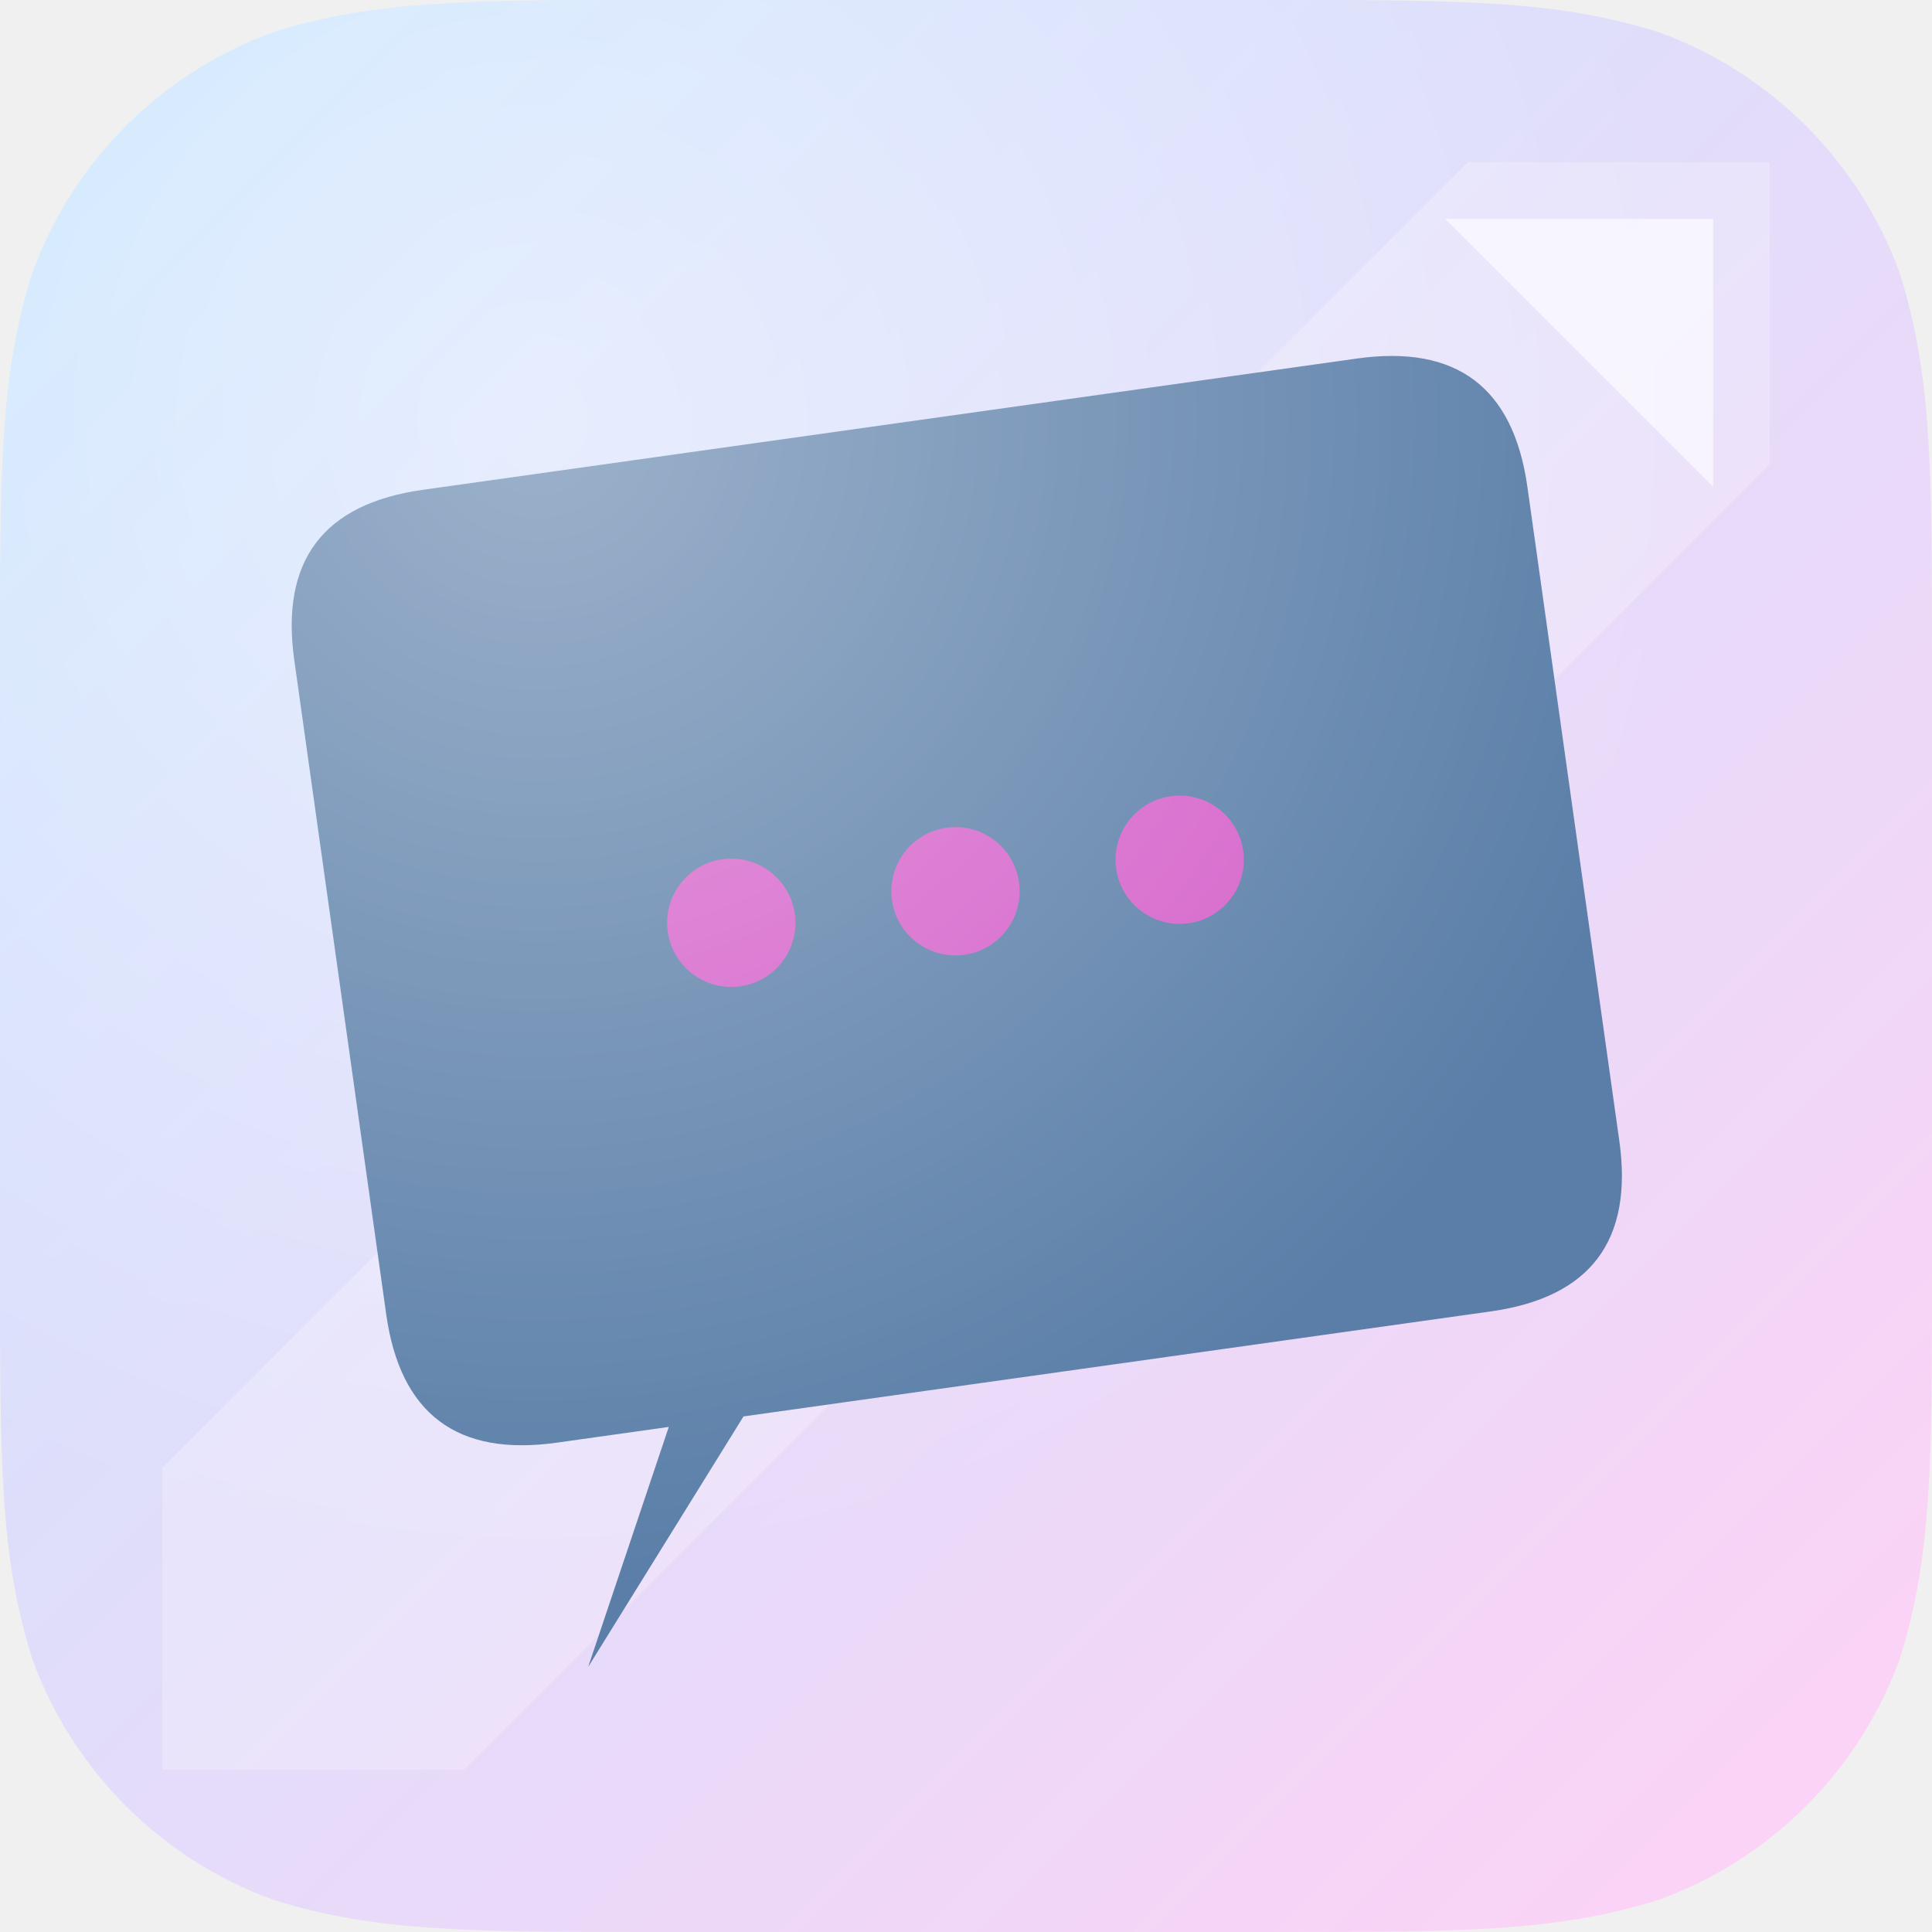
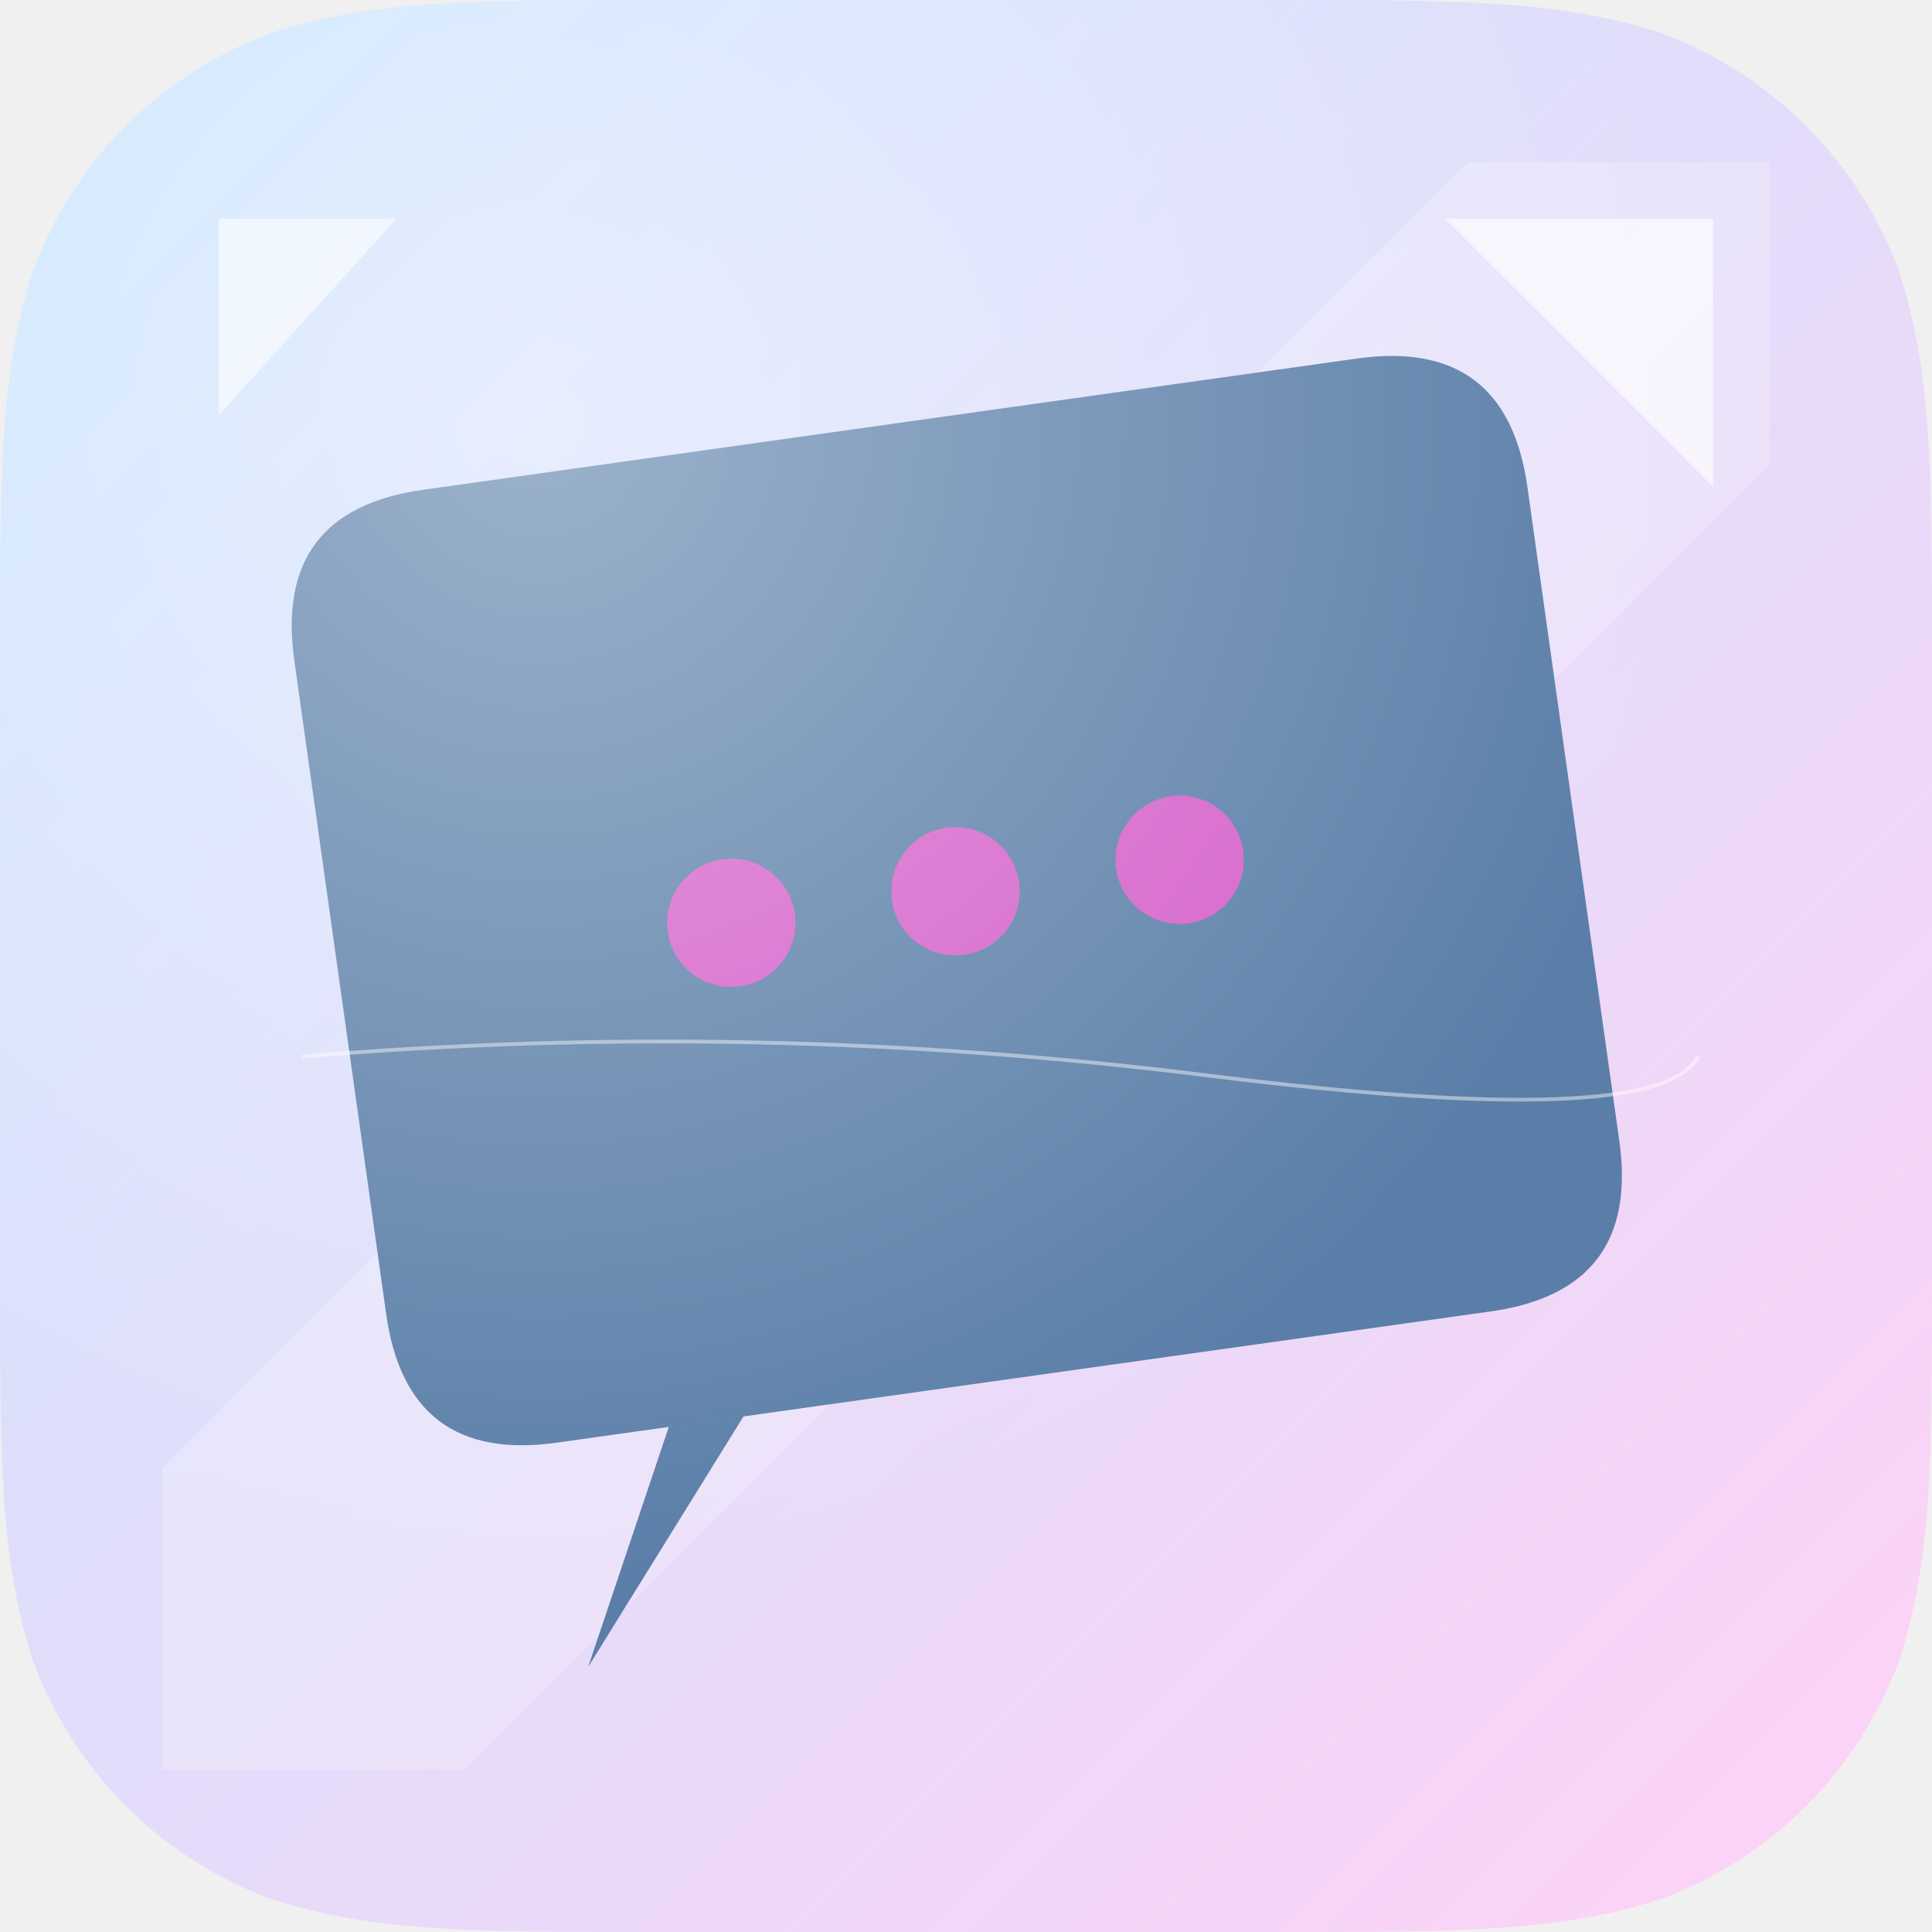
<svg xmlns="http://www.w3.org/2000/svg" viewBox="0 0 1024 1024" width="1024" height="1024" role="img" aria-label="Hologram Comments">
  <defs>
    <clipPath id="sq">
      <path d="M 350.06 0 L 673.94 0 C 774.74 0 825.13 0 879.39 17.15 L 879.39 17.15 C 938.62 38.71 985.29 85.38 1006.85 144.61 C 1024 198.87 1024 249.26 1024 350.06 L 1024 673.94 C 1024 774.74 1024 825.13 1006.85 879.39 L 1006.85 879.39 C 985.29 938.62 938.62 985.29 879.39 1006.85 C 825.13 1024 774.74 1024 673.94 1024 L 350.06 1024 C 249.26 1024 198.87 1024 144.61 1006.85 L 144.61 1006.85 C 85.38 985.29 38.71 938.62 17.15 879.39 C 0 825.13 0 774.74 0 673.94 L 0 350.06 C 0 249.26 0 198.87 17.15 144.61 L 17.15 144.61 C 38.71 85.38 85.38 38.71 144.61 17.15 C 198.87 0 249.26 0 350.06 0 Z" />
    </clipPath>
    <linearGradient id="bghologramcomments" x1="0" y1="0" x2="1" y2="1">
      <stop offset="0" stop-color="#c8e7ff" />
      <stop offset="1" stop-color="#ffd1f5" />
    </linearGradient>
    <radialGradient id="sphologramcomments" cx="0.28" cy="0.22" r="0.6">
      <stop offset="0" stop-color="#ffffff" stop-opacity=".40" />
      <stop offset="1" stop-color="#ffffff" stop-opacity="0" />
    </radialGradient>
  </defs>
  <g clip-path="url(#sq)">
    <rect width="1024" height="1024" fill="url(#bghologramcomments)" />
    <path d="M86 778 L778 86 H938 V246 L246 938 H86 Z" fill="#ffffff" opacity=".22" />
    <g transform="rotate(-8 512 512)">
      <path d="M 262 222 L 762 222 Q 842 222 842 302 L 842 652 Q 842 732 762 732 L 322 732 L 262 852 L 362 732 L 262 732 Q 182 732 182 652 L 182 302 Q 182 222 262 222 Z" fill="#5a7ea8" />
      <circle cx="392" cy="472" r="34" fill="#d45fc9" />
      <circle cx="512" cy="472" r="34" fill="#d45fc9" />
      <circle cx="632" cy="472" r="34" fill="#d45fc9" />
    </g>
    <rect width="1024" height="1024" fill="url(#sphologramcomments)" />
    <path d="M766 116 L908 116 L908 258 Z" fill="#ffffff" opacity=".62" />
+     <path d="M 160 560 Q 400 540 640 570 T 900 560" stroke="#ffffff" stroke-width="2" fill="none" opacity=".45" />
+     <path d="M 116 116 L 116 220 L 210 116 Z" fill="#ffffff" opacity=".58" />
  </g>
</svg>
